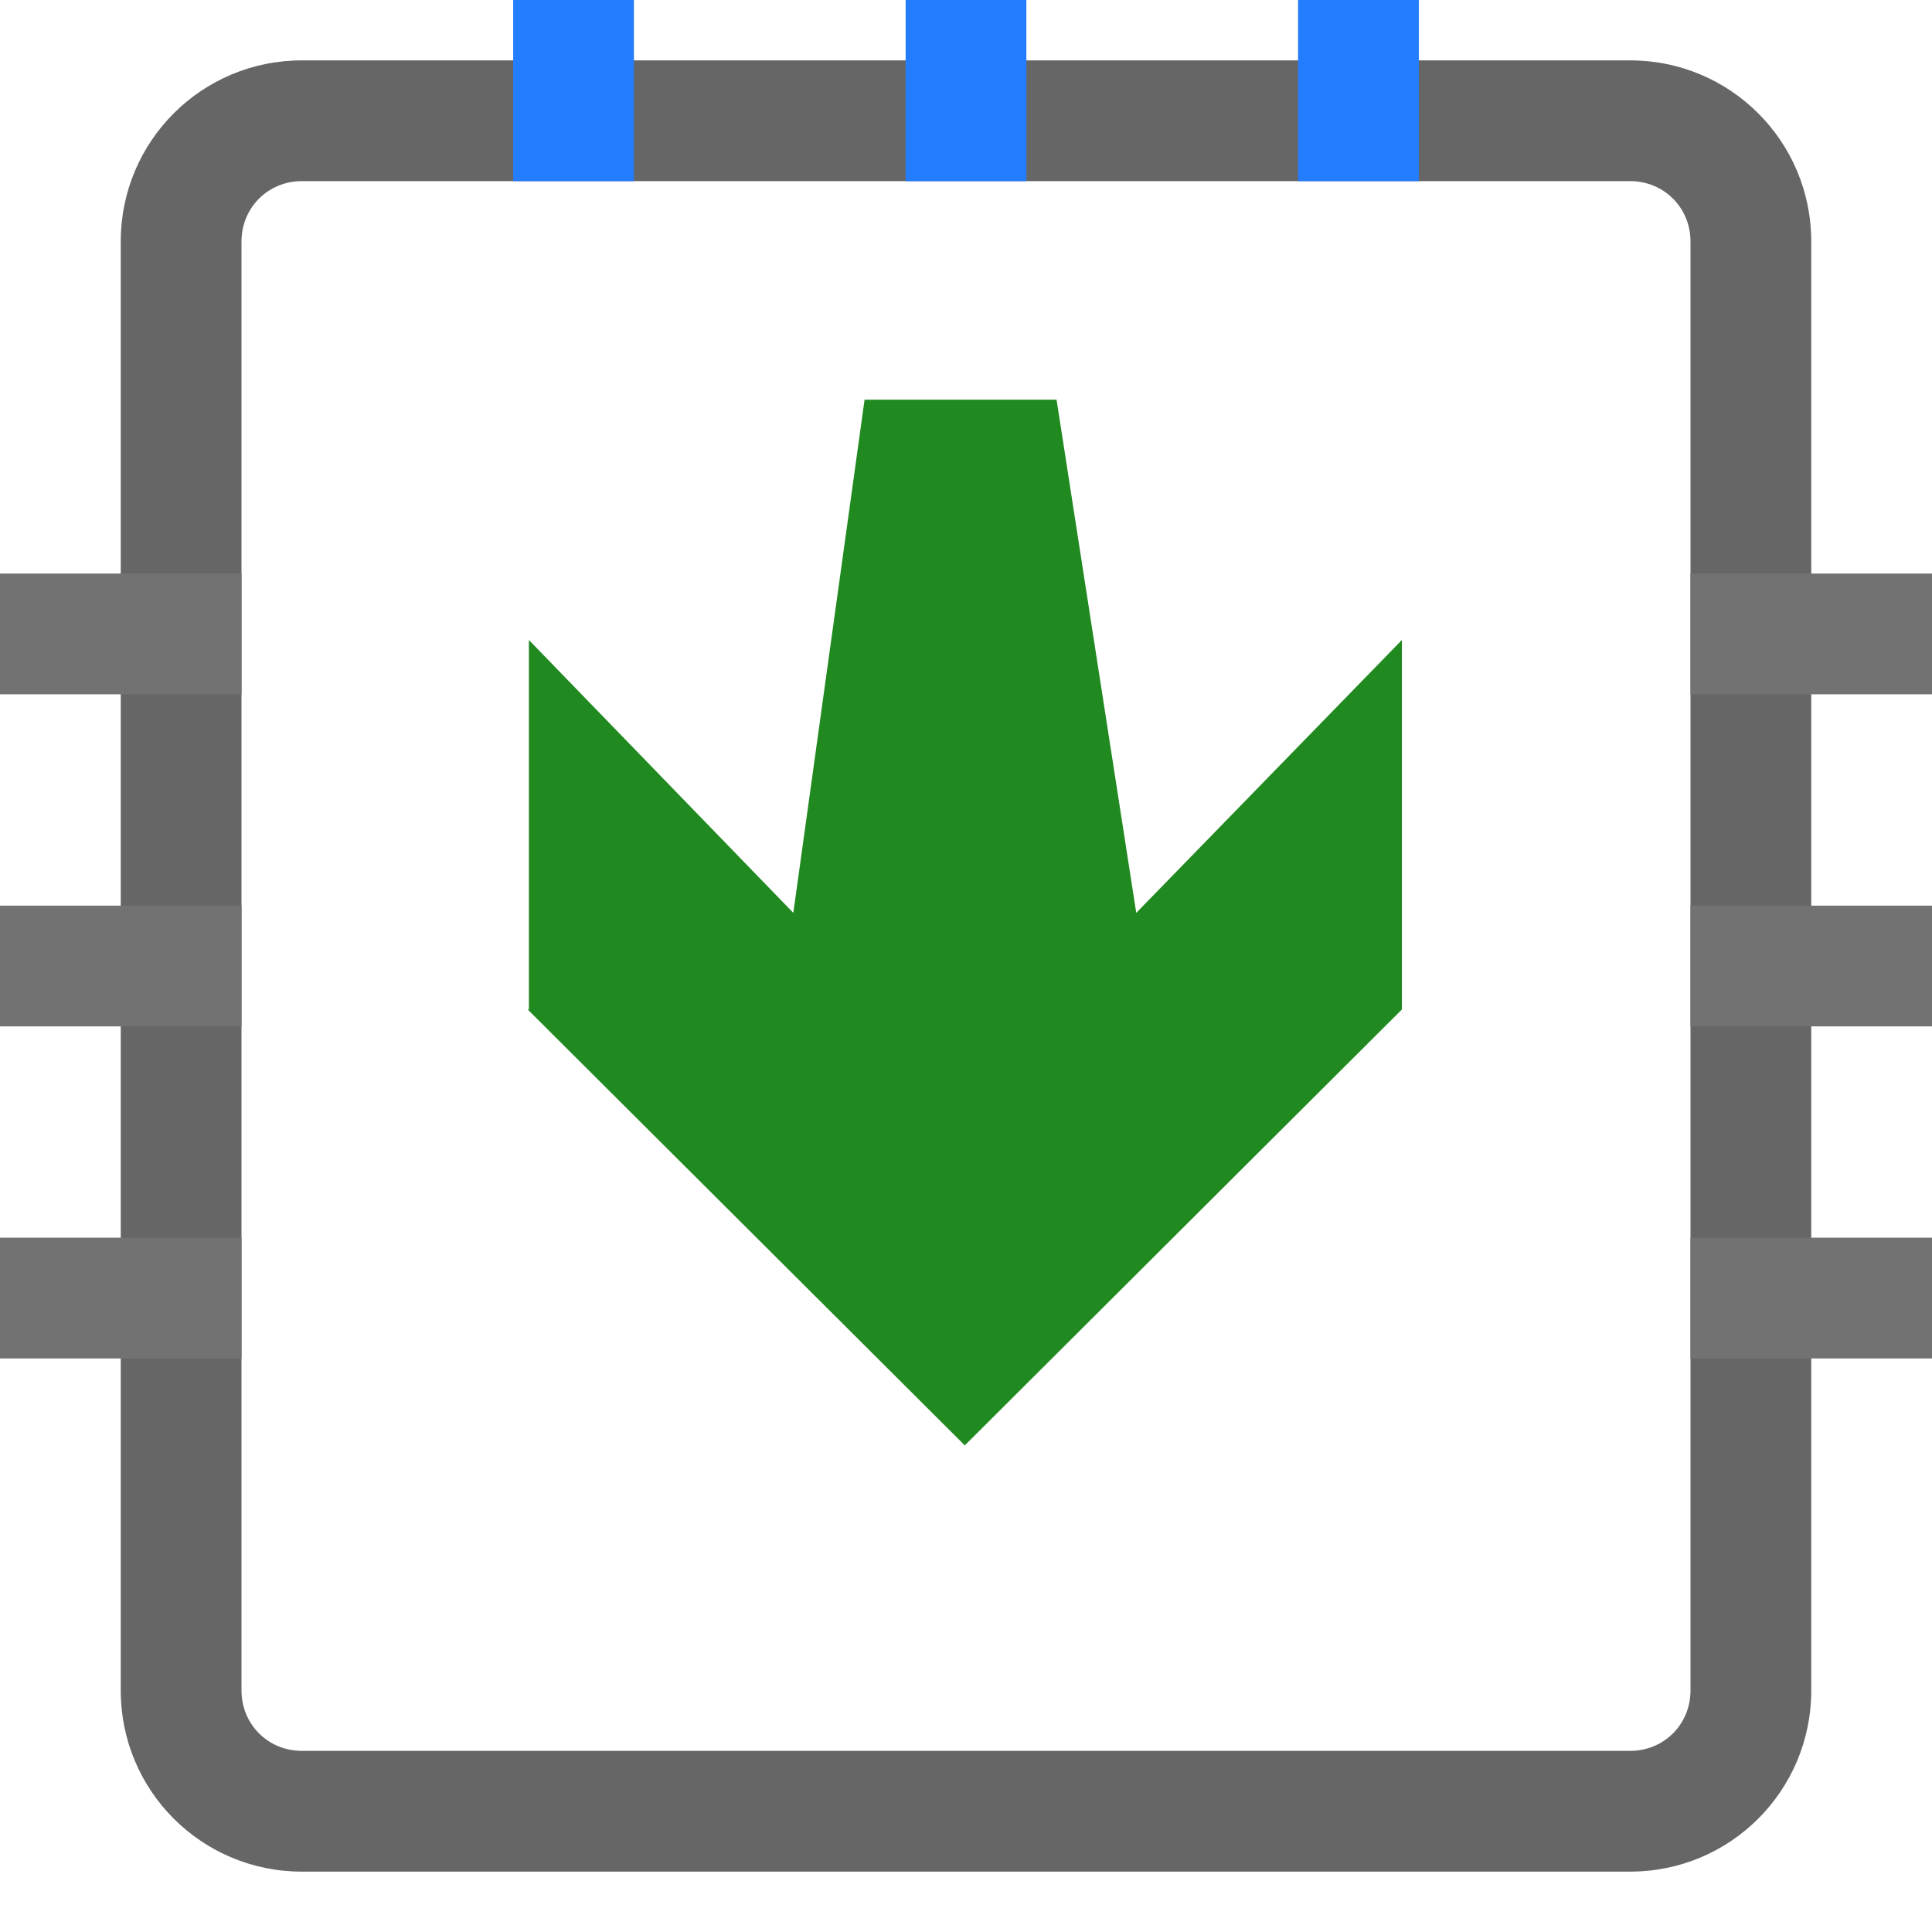
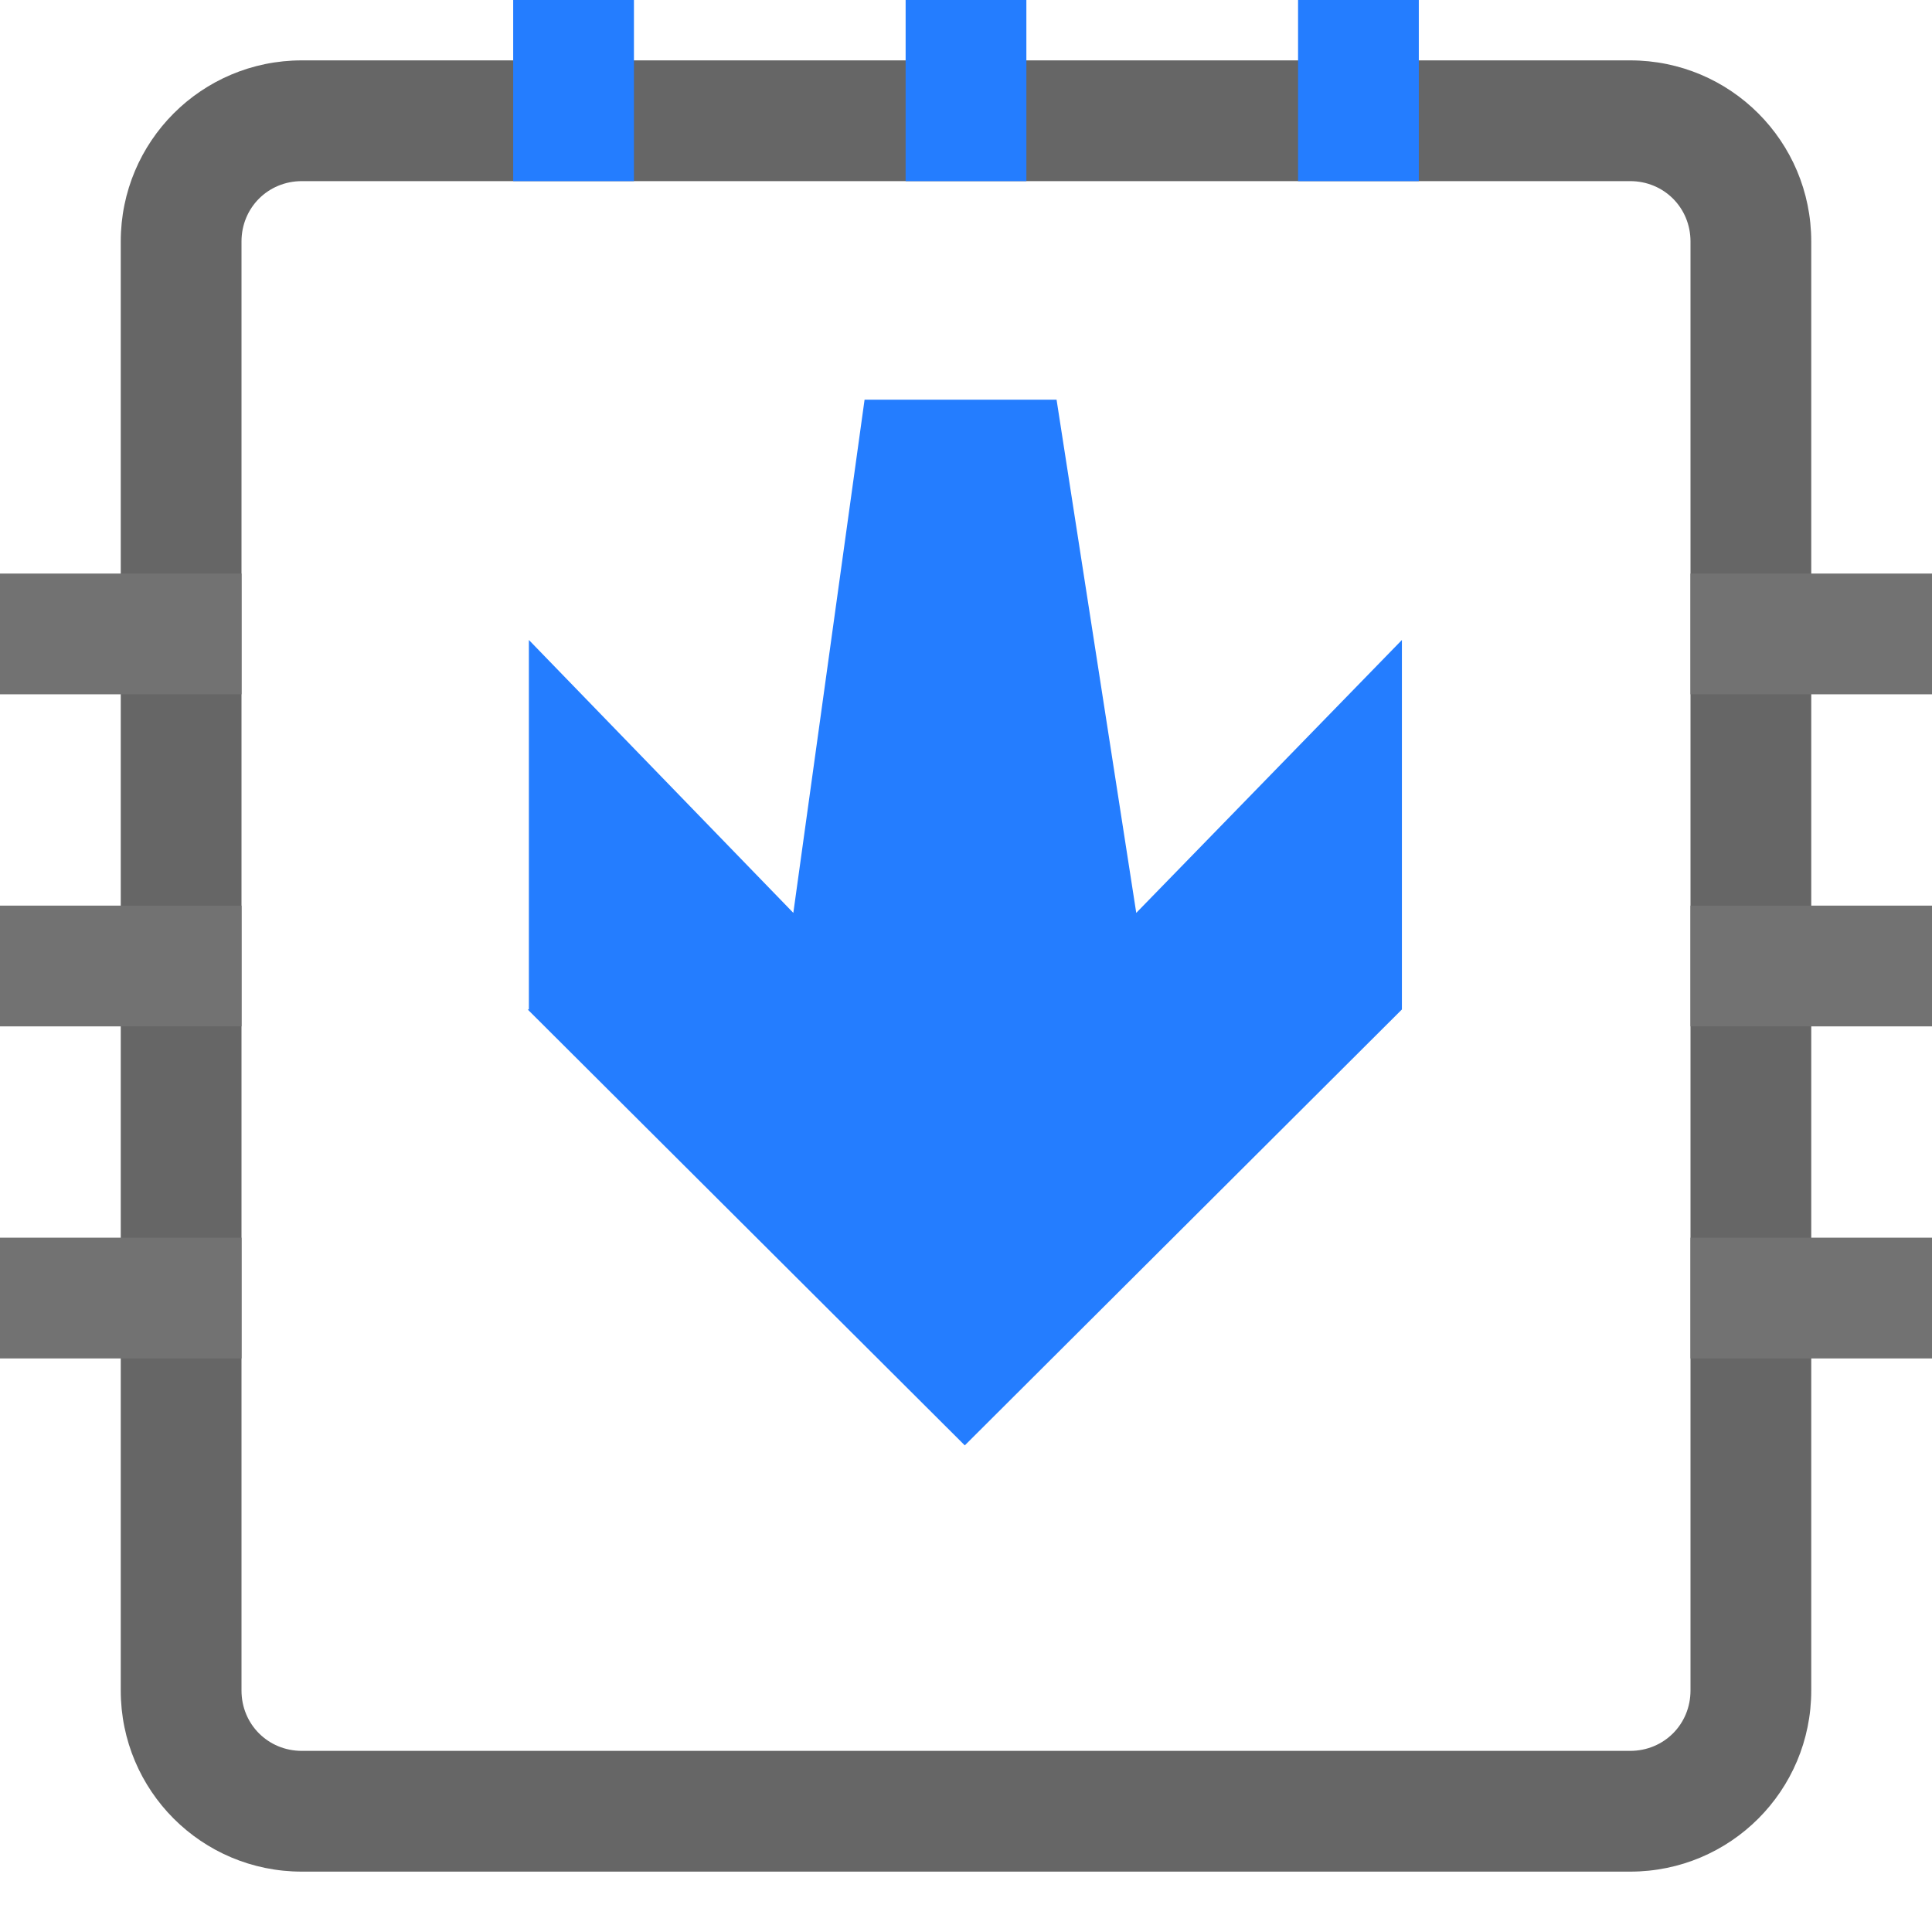
<svg xmlns="http://www.w3.org/2000/svg" id="_图层_1" data-name="图层 1" viewBox="0 0 16 16">
  <defs>
    <style>.cls-1{fill:#727272}.cls-2{fill:#247dff}</style>
  </defs>
  <path d="M13.5 15.5h-11c-.83 0-1.5-.67-1.5-1.5V2c0-.83.67-1.5 1.5-1.5h11c.83 0 1.5.67 1.5 1.5v12c0 .83-.67 1.5-1.5 1.5Zm-11-14c-.28 0-.5.22-.5.5v12c0 .28.22.5.5.5h11c.28 0 .5-.22.5-.5V2c0-.28-.22-.5-.5-.5h-11Z" style="fill:#666" />
  <path class="cls-1" d="M0 4.75h2v1H0zM0 7.5h2v1H0zM0 10.25h2v1H0zM14 4.75h2v1h-2zM14 7.5h2v1h-2zM14 10.25h2v1h-2z" />
  <path class="cls-2" d="M4.25 0h1v1.5h-1zM7.5 0h1v1.5h-1zM10.75 0h1v1.5h-1z" />
-   <path d="M4.38 8.36V5.3l2.19 2.26.59-4.25h1.59l.66 4.25 2.2-2.26v3.06l-3.62 3.61-3.62-3.61Zm0 0" style="fill:#208920" />
+   <path d="M4.38 8.36V5.3l2.19 2.26.59-4.25h1.59l.66 4.25 2.2-2.26v3.06l-3.62 3.61-3.62-3.61Zm0 0" style="fill:#247dff" />
</svg>
